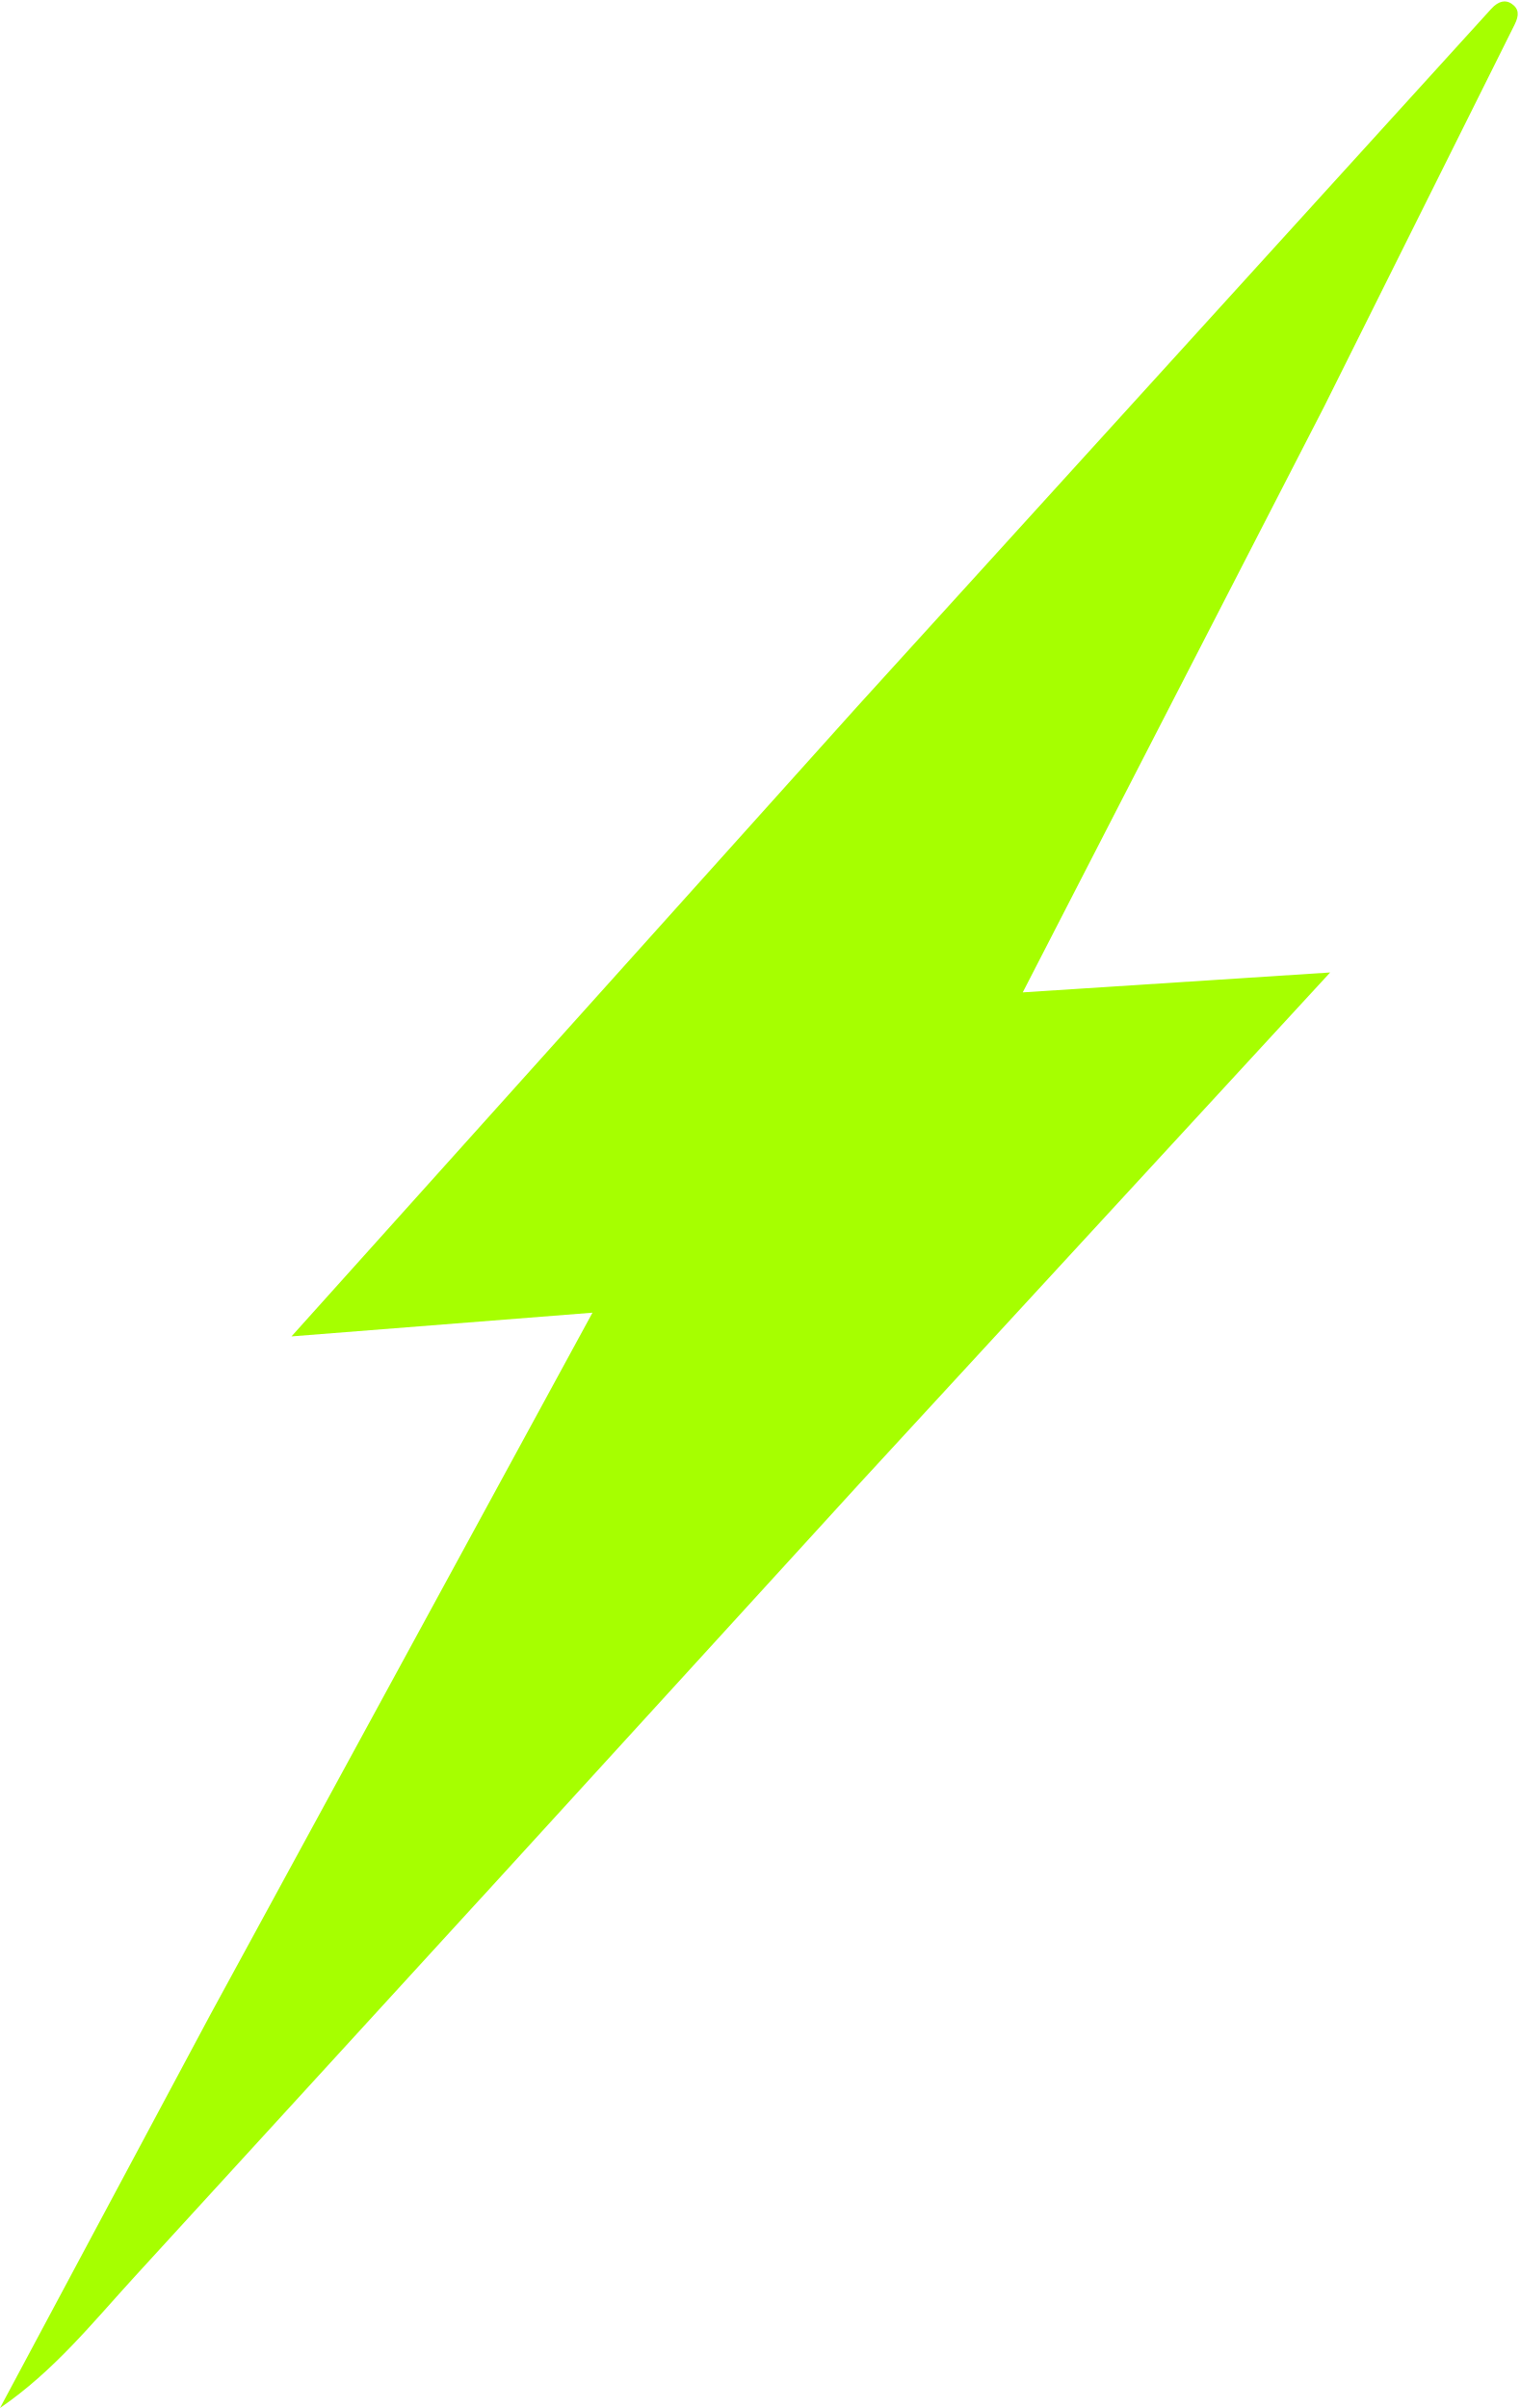
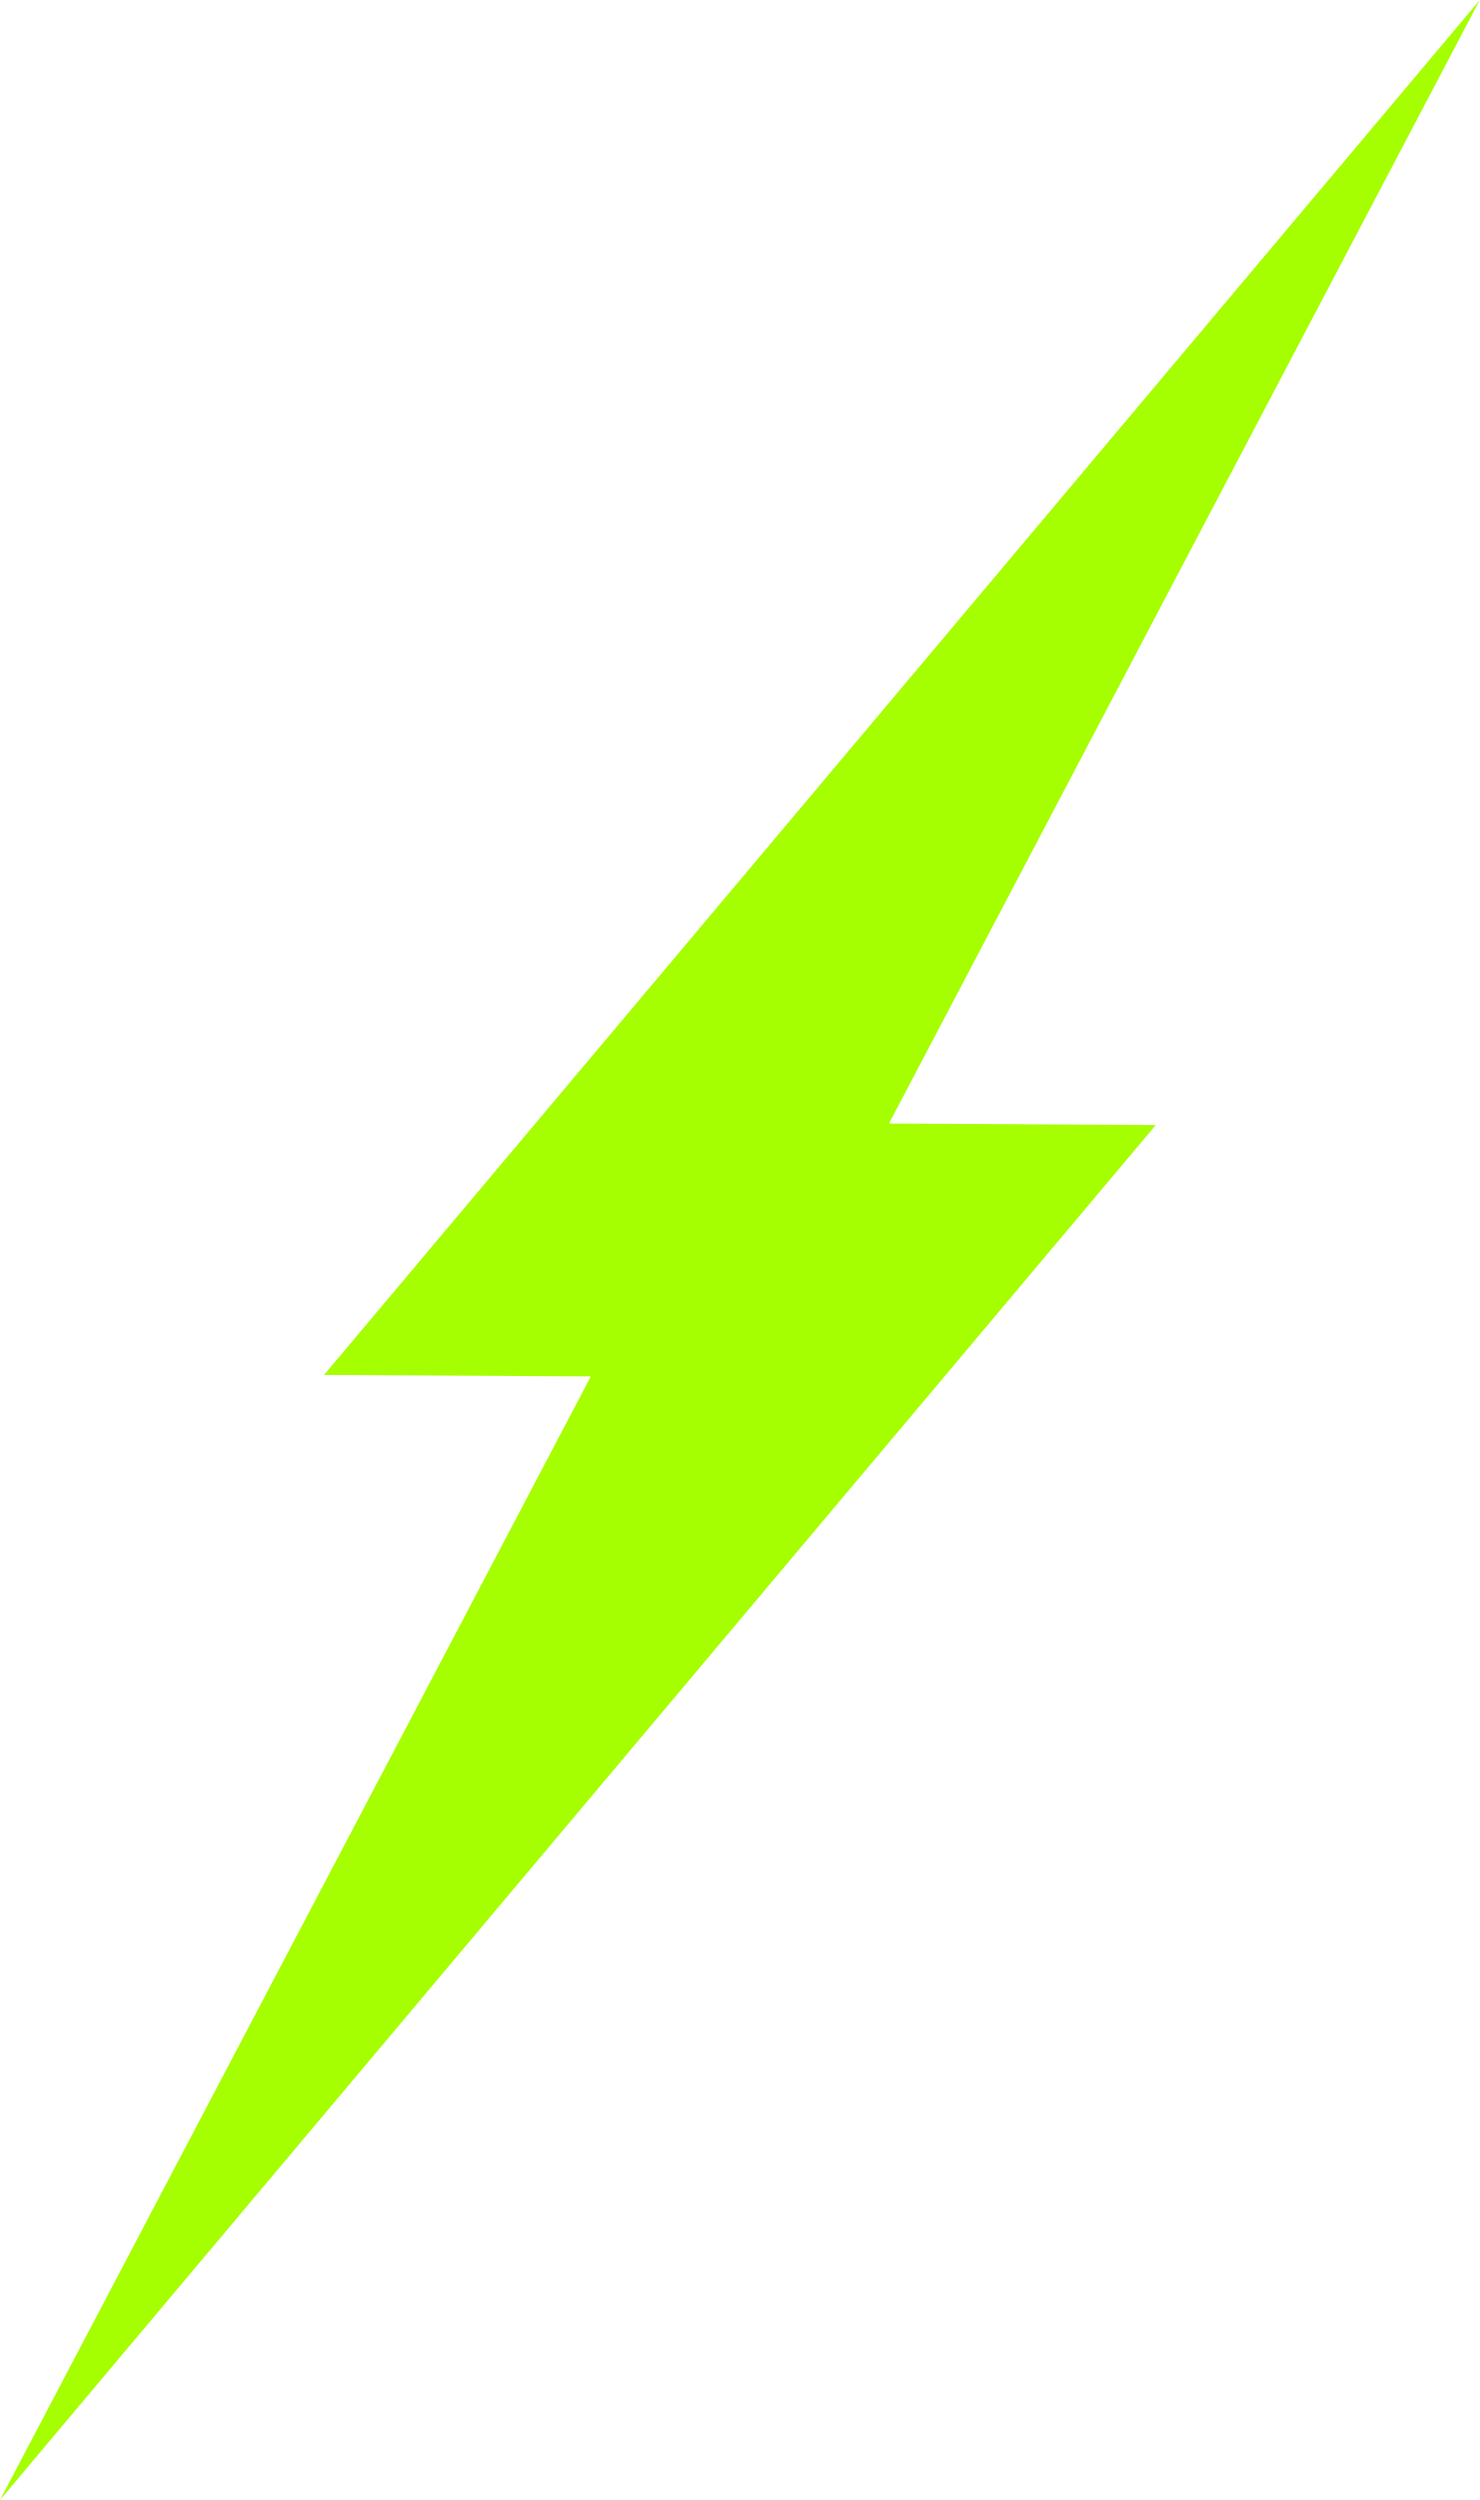
- <svg xmlns="http://www.w3.org/2000/svg" viewBox="541.12 151.81 454.23 719.97">
-   <path d="M684.95,719.3l-103.4,113.02c-12.93,14.13-24.12,28.24-40.43,39.46l62.93-117.69,114.21-209.8-89.99,7.09,169-188.16,189.7-208.77c2.3-2.53,4.39-2.64,5.99-1.59,2.33,1.53,2.39,3.5,1,6.29l-56.97,114.27-90.09,175.1,91.91-5.95-140.81,152.91-113.04,123.83Z" fill="#A6FF00" />
+ <svg xmlns="http://www.w3.org/2000/svg" viewBox="938.86 126.55 488.92 826.00">
+   <path d="M1045.92,580.82L1134.07,581.32L938.86,952.55L1320.72,498.28L1232.57,497.77L1427.78,126.55Z" fill="#A6FF00" />
</svg>
